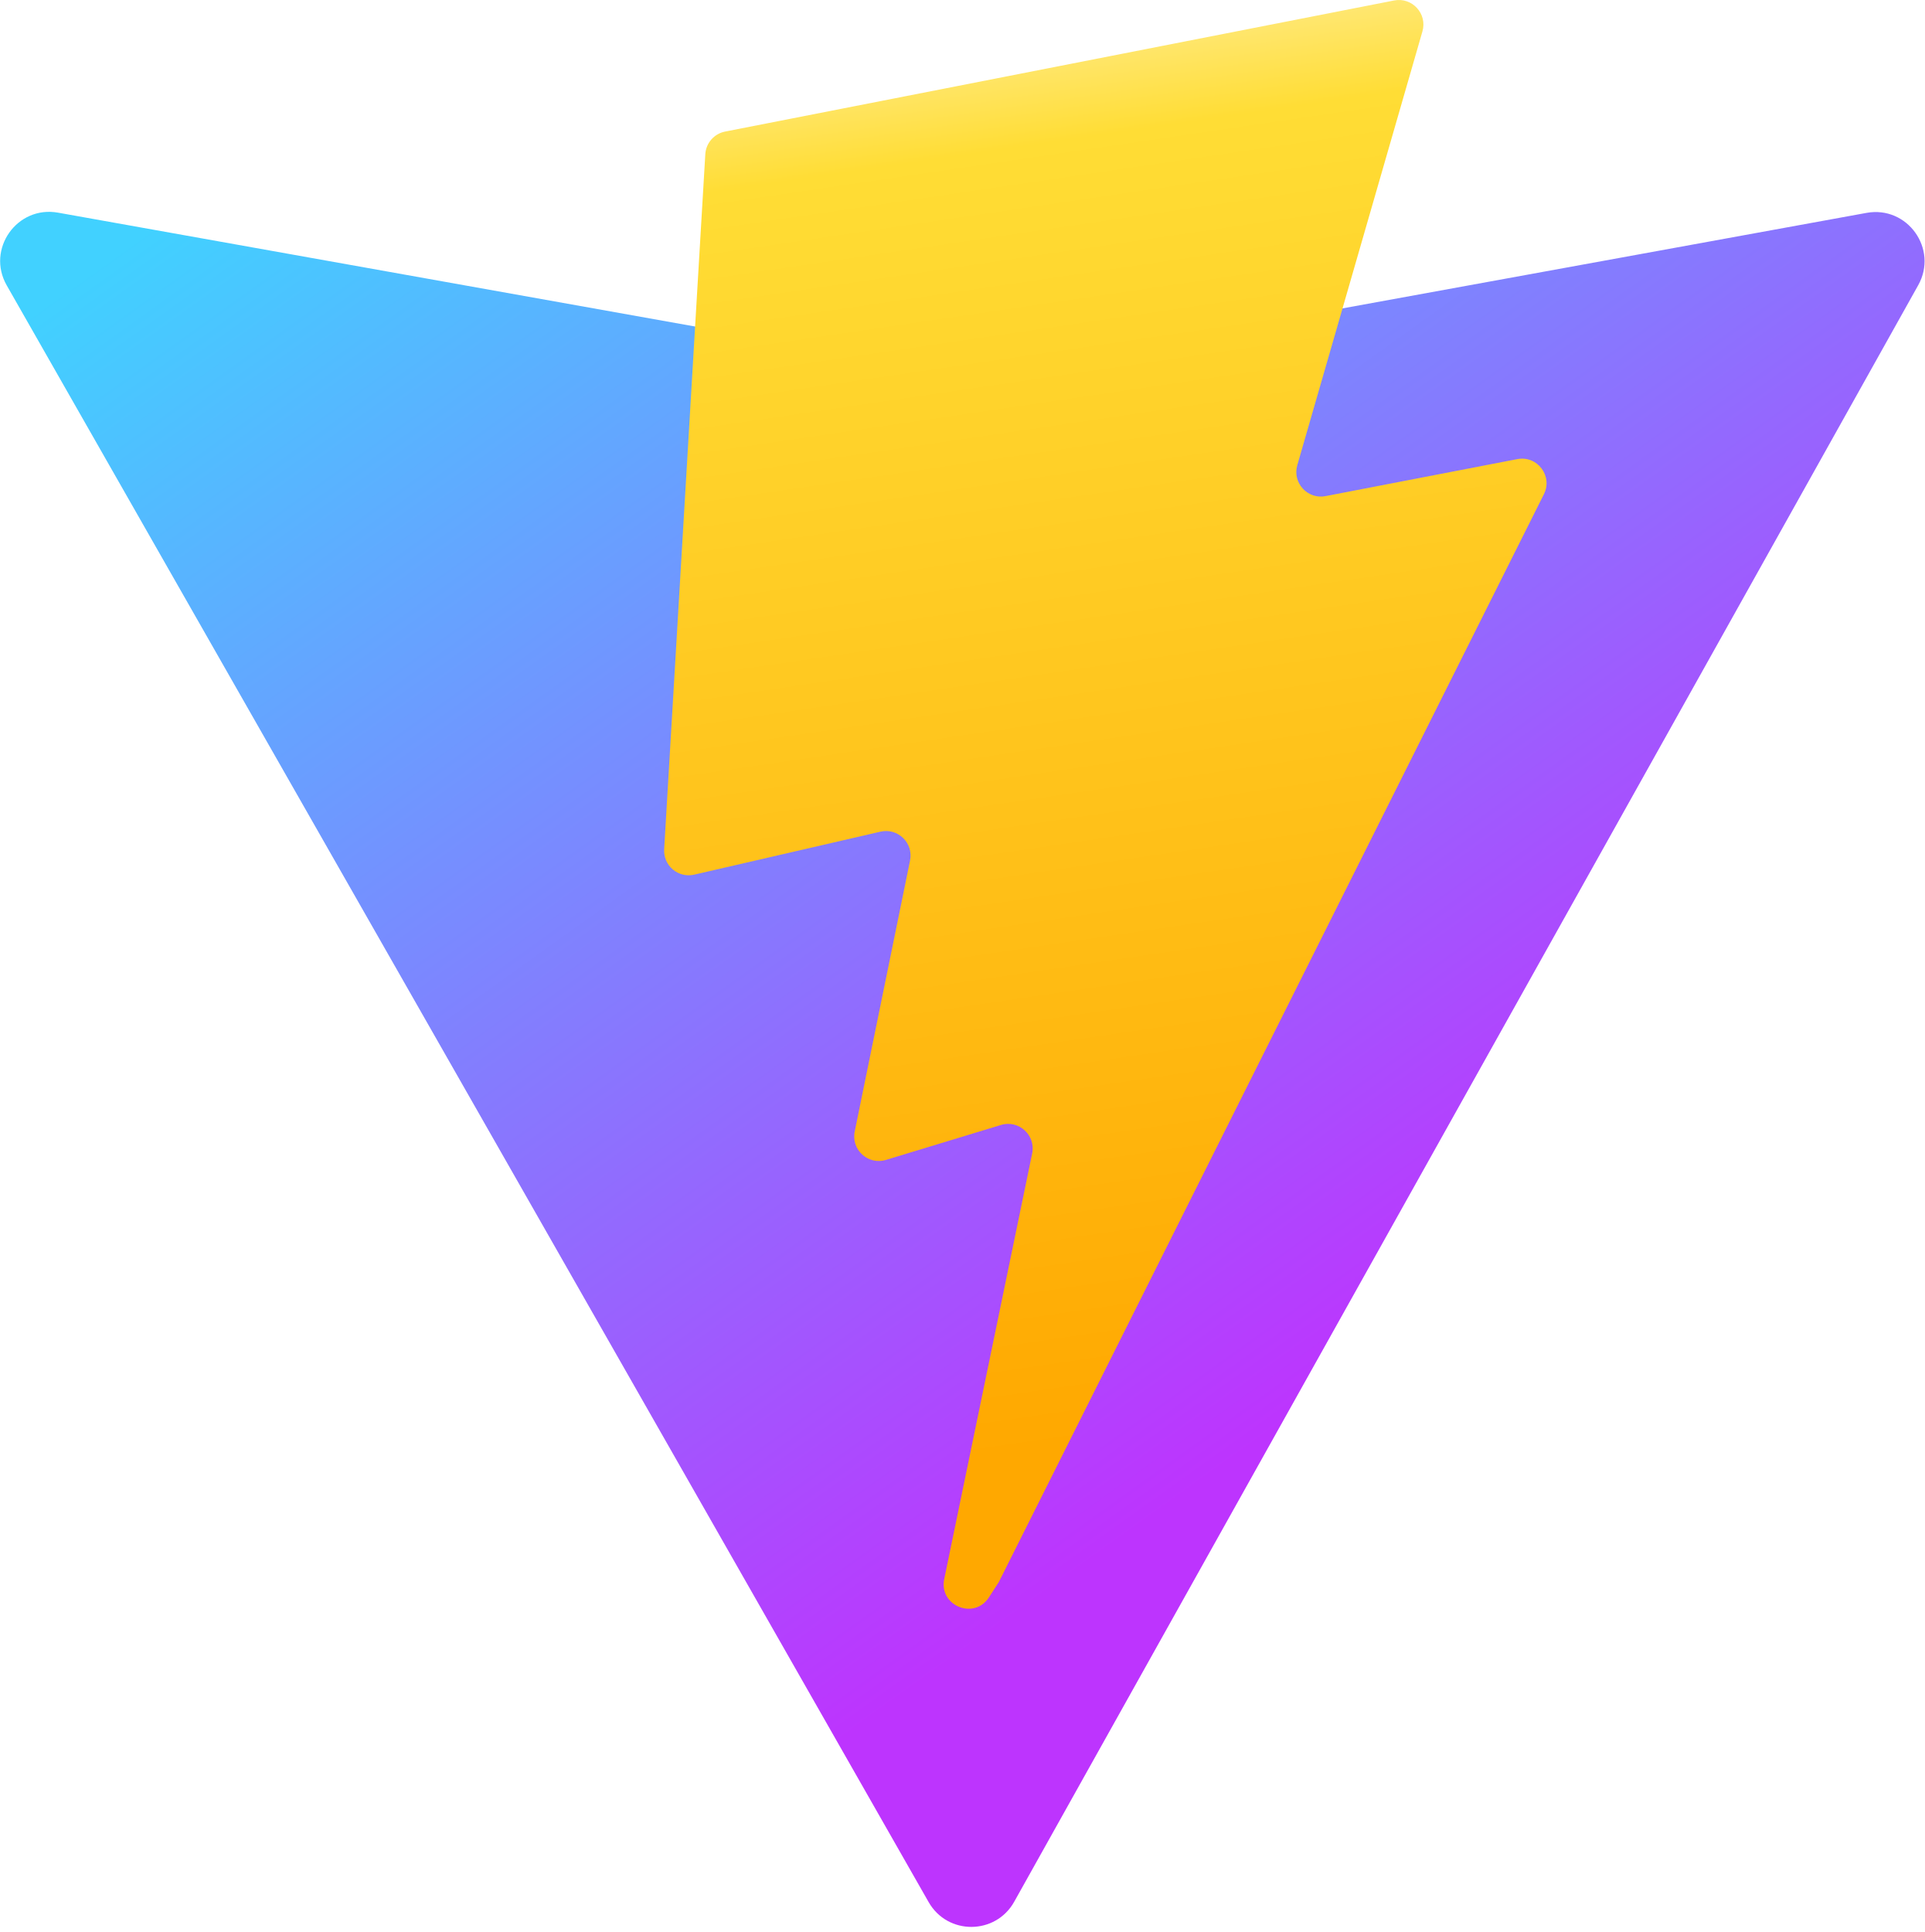
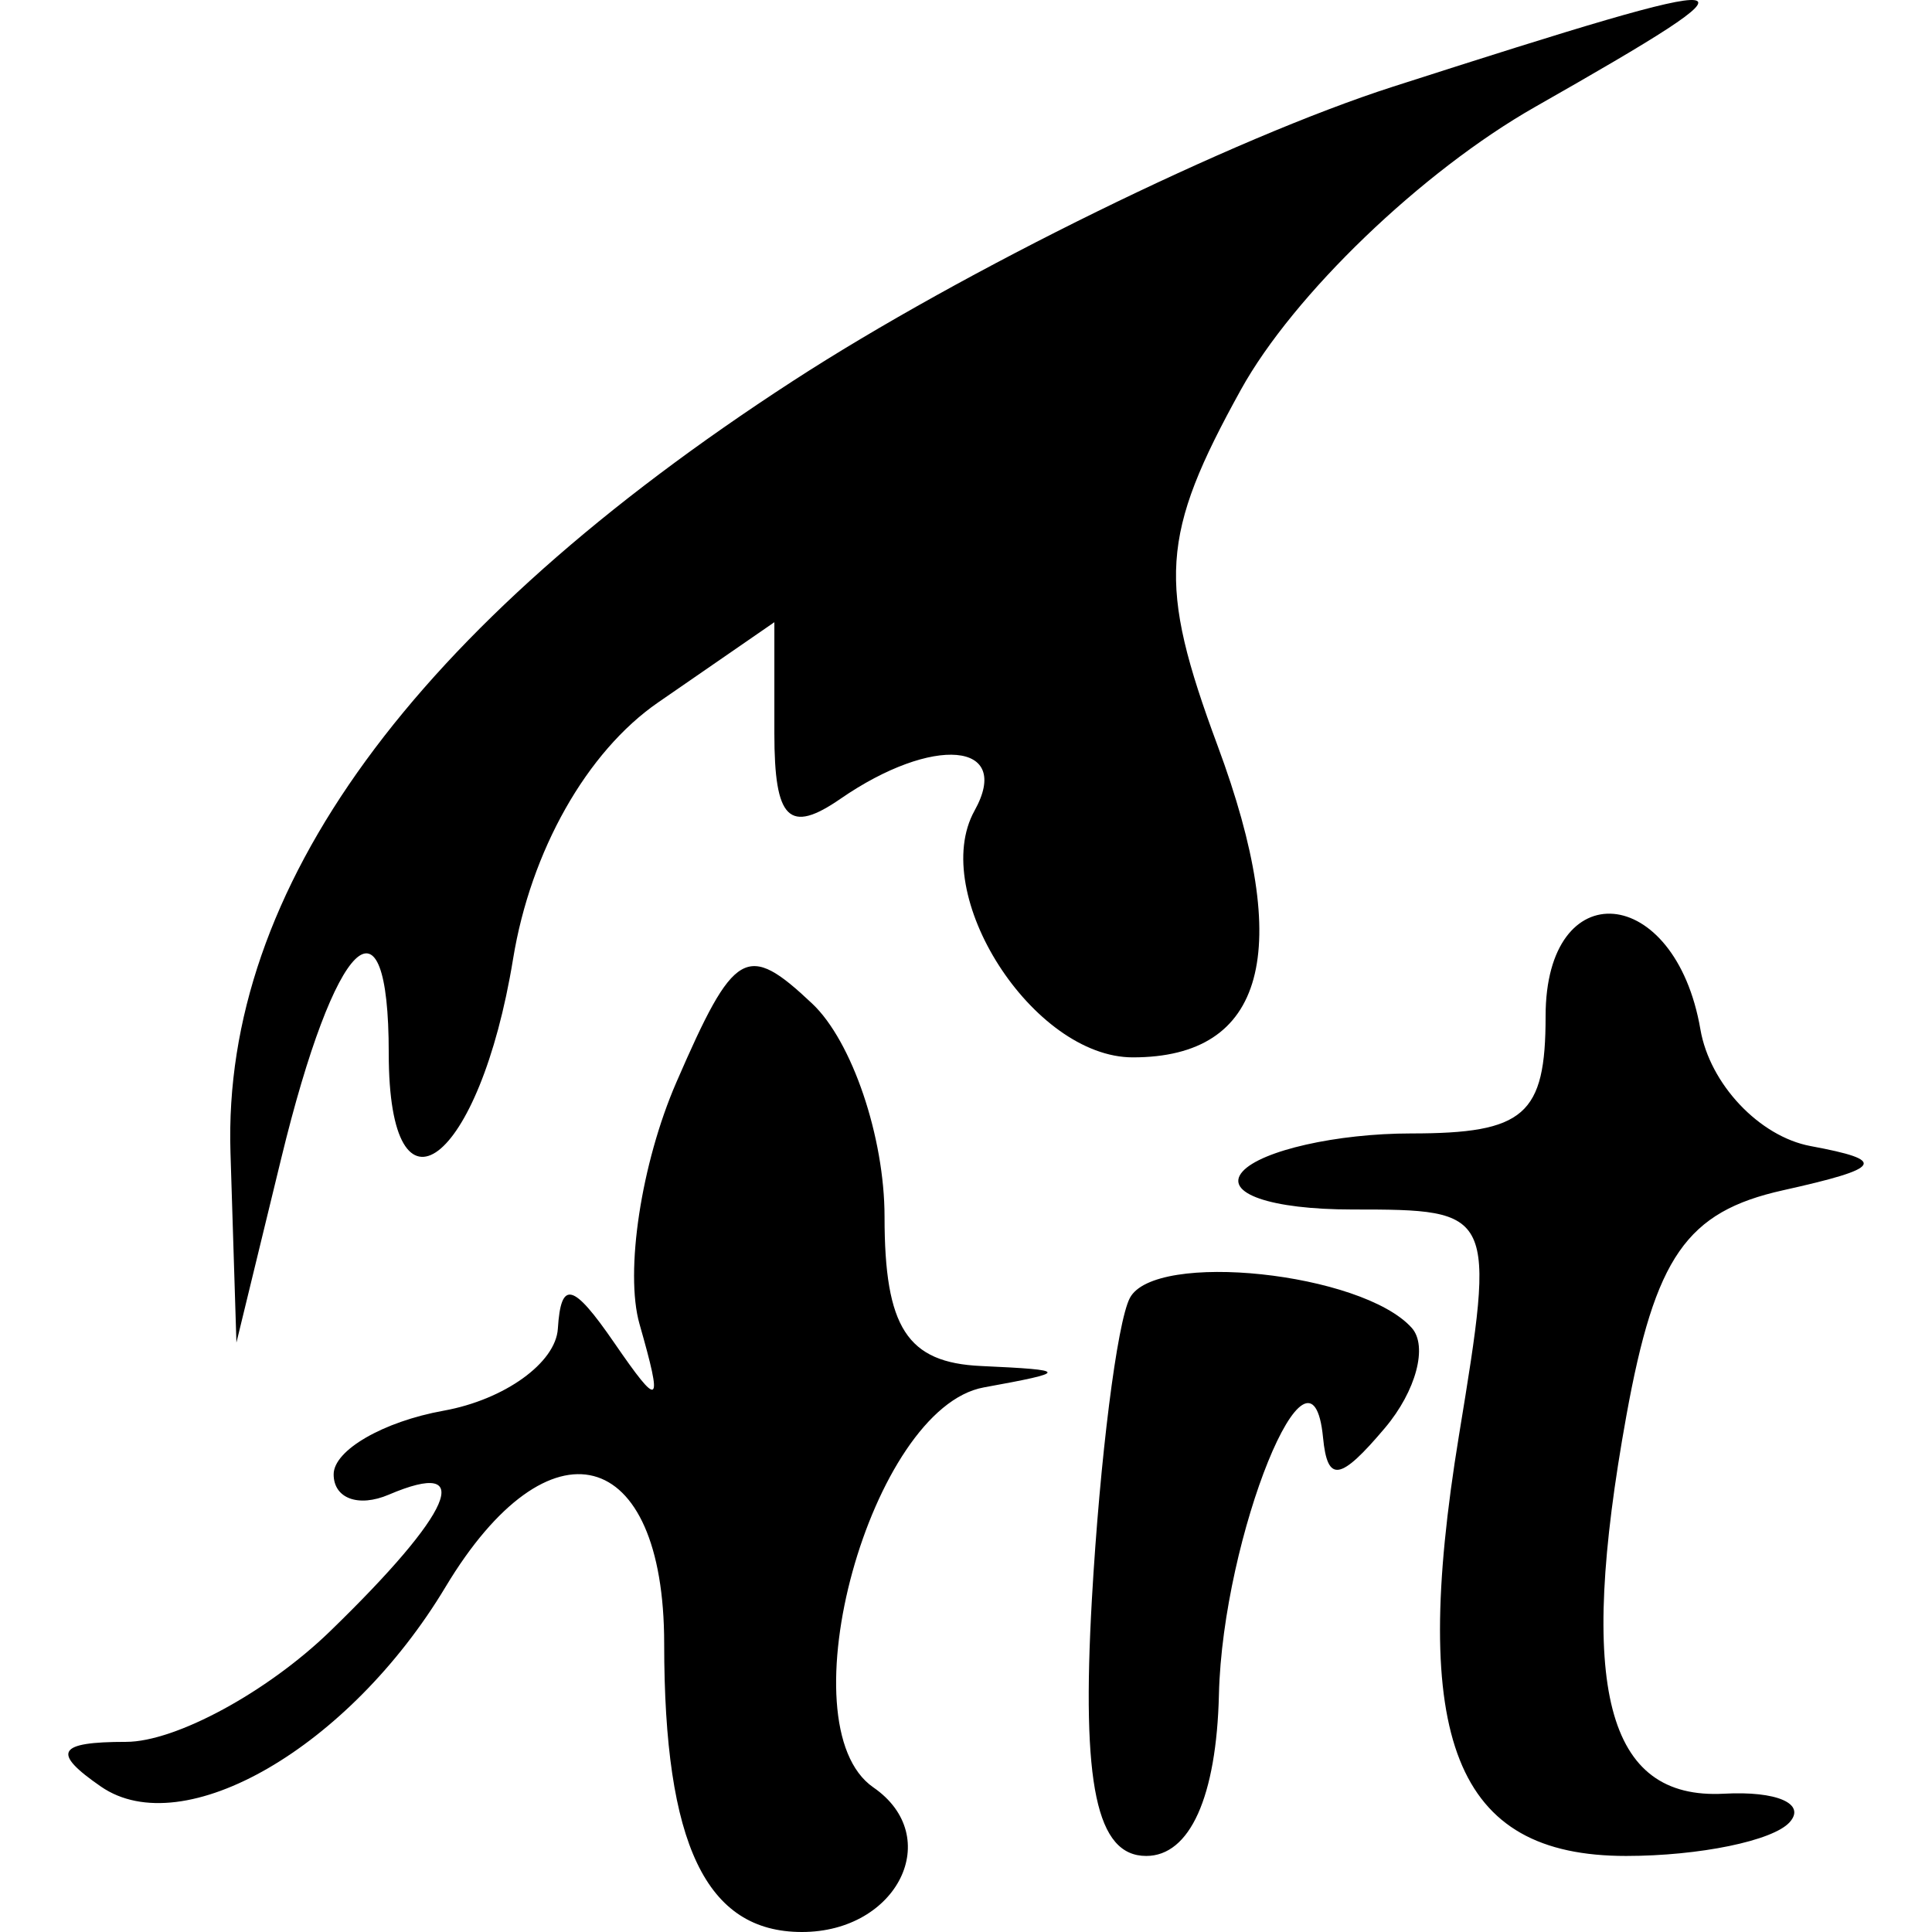
- <svg xmlns="http://www.w3.org/2000/svg" aria-hidden="true" role="img" class="iconify iconify--logos" width="31.88" height="32" preserveAspectRatio="xMidYMid meet" viewBox="0 0 256 257">
-   <defs>
-     <linearGradient id="IconifyId1813088fe1fbc01fb466" x1="-.828%" x2="57.636%" y1="7.652%" y2="78.411%">
-       <stop offset="0%" stop-color="#41D1FF" />
-       <stop offset="100%" stop-color="#BD34FE" />
-     </linearGradient>
-     <linearGradient id="IconifyId1813088fe1fbc01fb467" x1="43.376%" x2="50.316%" y1="2.242%" y2="89.03%">
-       <stop offset="0%" stop-color="#FFEA83" />
-       <stop offset="8.333%" stop-color="#FFDD35" />
-       <stop offset="100%" stop-color="#FFA800" />
-     </linearGradient>
-   </defs>
-   <path fill="url(#IconifyId1813088fe1fbc01fb466)" d="M255.153 37.938L134.897 252.976c-2.483 4.44-8.862 4.466-11.382.048L.875 37.958c-2.746-4.814 1.371-10.646 6.827-9.67l120.385 21.517a6.537 6.537 0 0 0 2.322-.004l117.867-21.483c5.438-.991 9.574 4.796 6.877 9.62Z" />
-   <path fill="url(#IconifyId1813088fe1fbc01fb467)" d="M185.432.063L96.44 17.501a3.268 3.268 0 0 0-2.634 3.014l-5.474 92.456a3.268 3.268 0 0 0 3.997 3.378l24.777-5.718c2.318-.535 4.413 1.507 3.936 3.838l-7.361 36.047c-.495 2.426 1.782 4.5 4.151 3.78l15.304-4.649c2.372-.72 4.652 1.36 4.15 3.788l-11.698 56.621c-.732 3.542 3.979 5.473 5.943 2.437l1.313-2.028l72.516-144.72c1.215-2.423-.88-5.186-3.54-4.672l-25.505 4.922c-2.396.462-4.435-1.77-3.759-4.114l16.646-57.705c.677-2.35-1.37-4.583-3.769-4.113Z" />
+ <svg xmlns="http://www.w3.org/2000/svg" width="22" height="22" viewBox="0 0 92 99" fill="none">
+   <path fill-rule="evenodd" clip-rule="evenodd" d="M67.875 4.443C59.689 7.073 45.851 13.86 37.126 19.525C17.634 32.177 7.889 45.546 8.31 59.054L8.615 68.797L10.913 59.35C13.673 47.992 16.42 45.31 16.42 53.972C16.42 63.187 21.075 59.654 22.791 49.138C23.695 43.602 26.571 38.514 30.224 35.994L36.18 31.883V37.577C36.18 42.006 36.934 42.75 39.568 40.932C44.31 37.658 48.398 38.015 46.441 41.534C44.062 45.813 49.425 54.182 54.549 54.182C61.335 54.182 62.811 48.758 58.893 38.212C55.802 29.88 55.963 27.426 60.09 19.963C62.78 15.101 69.355 8.782 75.158 5.481C87.596 -1.596 86.952 -1.688 67.875 4.443ZM75.7 52.072C75.7 57.142 74.625 58.08 68.81 58.08C65.019 58.08 61.134 58.956 60.175 60.028C59.181 61.137 61.603 61.977 65.795 61.977C73.118 61.977 73.148 62.041 71.26 73.557C68.705 89.152 71.068 95.103 79.822 95.103C83.582 95.103 87.356 94.325 88.206 93.374C89.058 92.424 87.545 91.767 84.847 91.913C78.803 92.242 77.315 86.49 79.839 72.544C81.315 64.399 82.916 62.096 87.864 60.993C92.982 59.853 93.228 59.461 89.278 58.727C86.656 58.239 84.115 55.55 83.633 52.75C82.343 45.252 75.7 44.683 75.7 52.072ZM31.155 55.468C29.357 59.609 28.51 65.178 29.27 67.846C30.481 72.096 30.32 72.213 27.968 68.797C25.857 65.73 25.244 65.578 25.086 68.082C24.979 69.834 22.348 71.724 19.243 72.285C16.138 72.844 13.597 74.313 13.597 75.549C13.597 76.784 14.867 77.254 16.42 76.591C20.923 74.67 19.712 77.484 13.405 83.598C10.193 86.71 5.493 89.257 2.961 89.257C-0.571 89.257 -0.87 89.793 1.673 91.549C5.896 94.464 14.396 89.54 19.328 81.322C24.626 72.491 30.534 74.021 30.534 84.226C30.534 94.514 32.677 99 37.592 99C42.501 99 44.914 94.117 41.253 91.59C36.638 88.404 41.126 72.147 46.913 71.094C51.297 70.297 51.285 70.204 46.766 69.997C42.983 69.824 41.826 68.033 41.826 62.349C41.826 58.267 40.16 53.354 38.125 51.433C34.758 48.255 34.128 48.619 31.155 55.468ZM54.396 66.513C53.739 67.768 52.863 74.717 52.451 81.95C51.912 91.449 52.685 95.103 55.235 95.103C57.473 95.103 58.837 92.075 58.961 86.821C59.156 78.717 63.698 67.519 64.296 73.668C64.522 75.993 65.171 75.89 67.472 73.166C69.061 71.281 69.676 68.976 68.841 68.043C66.297 65.202 55.675 64.077 54.396 66.513Z" fill="black" />
</svg>
